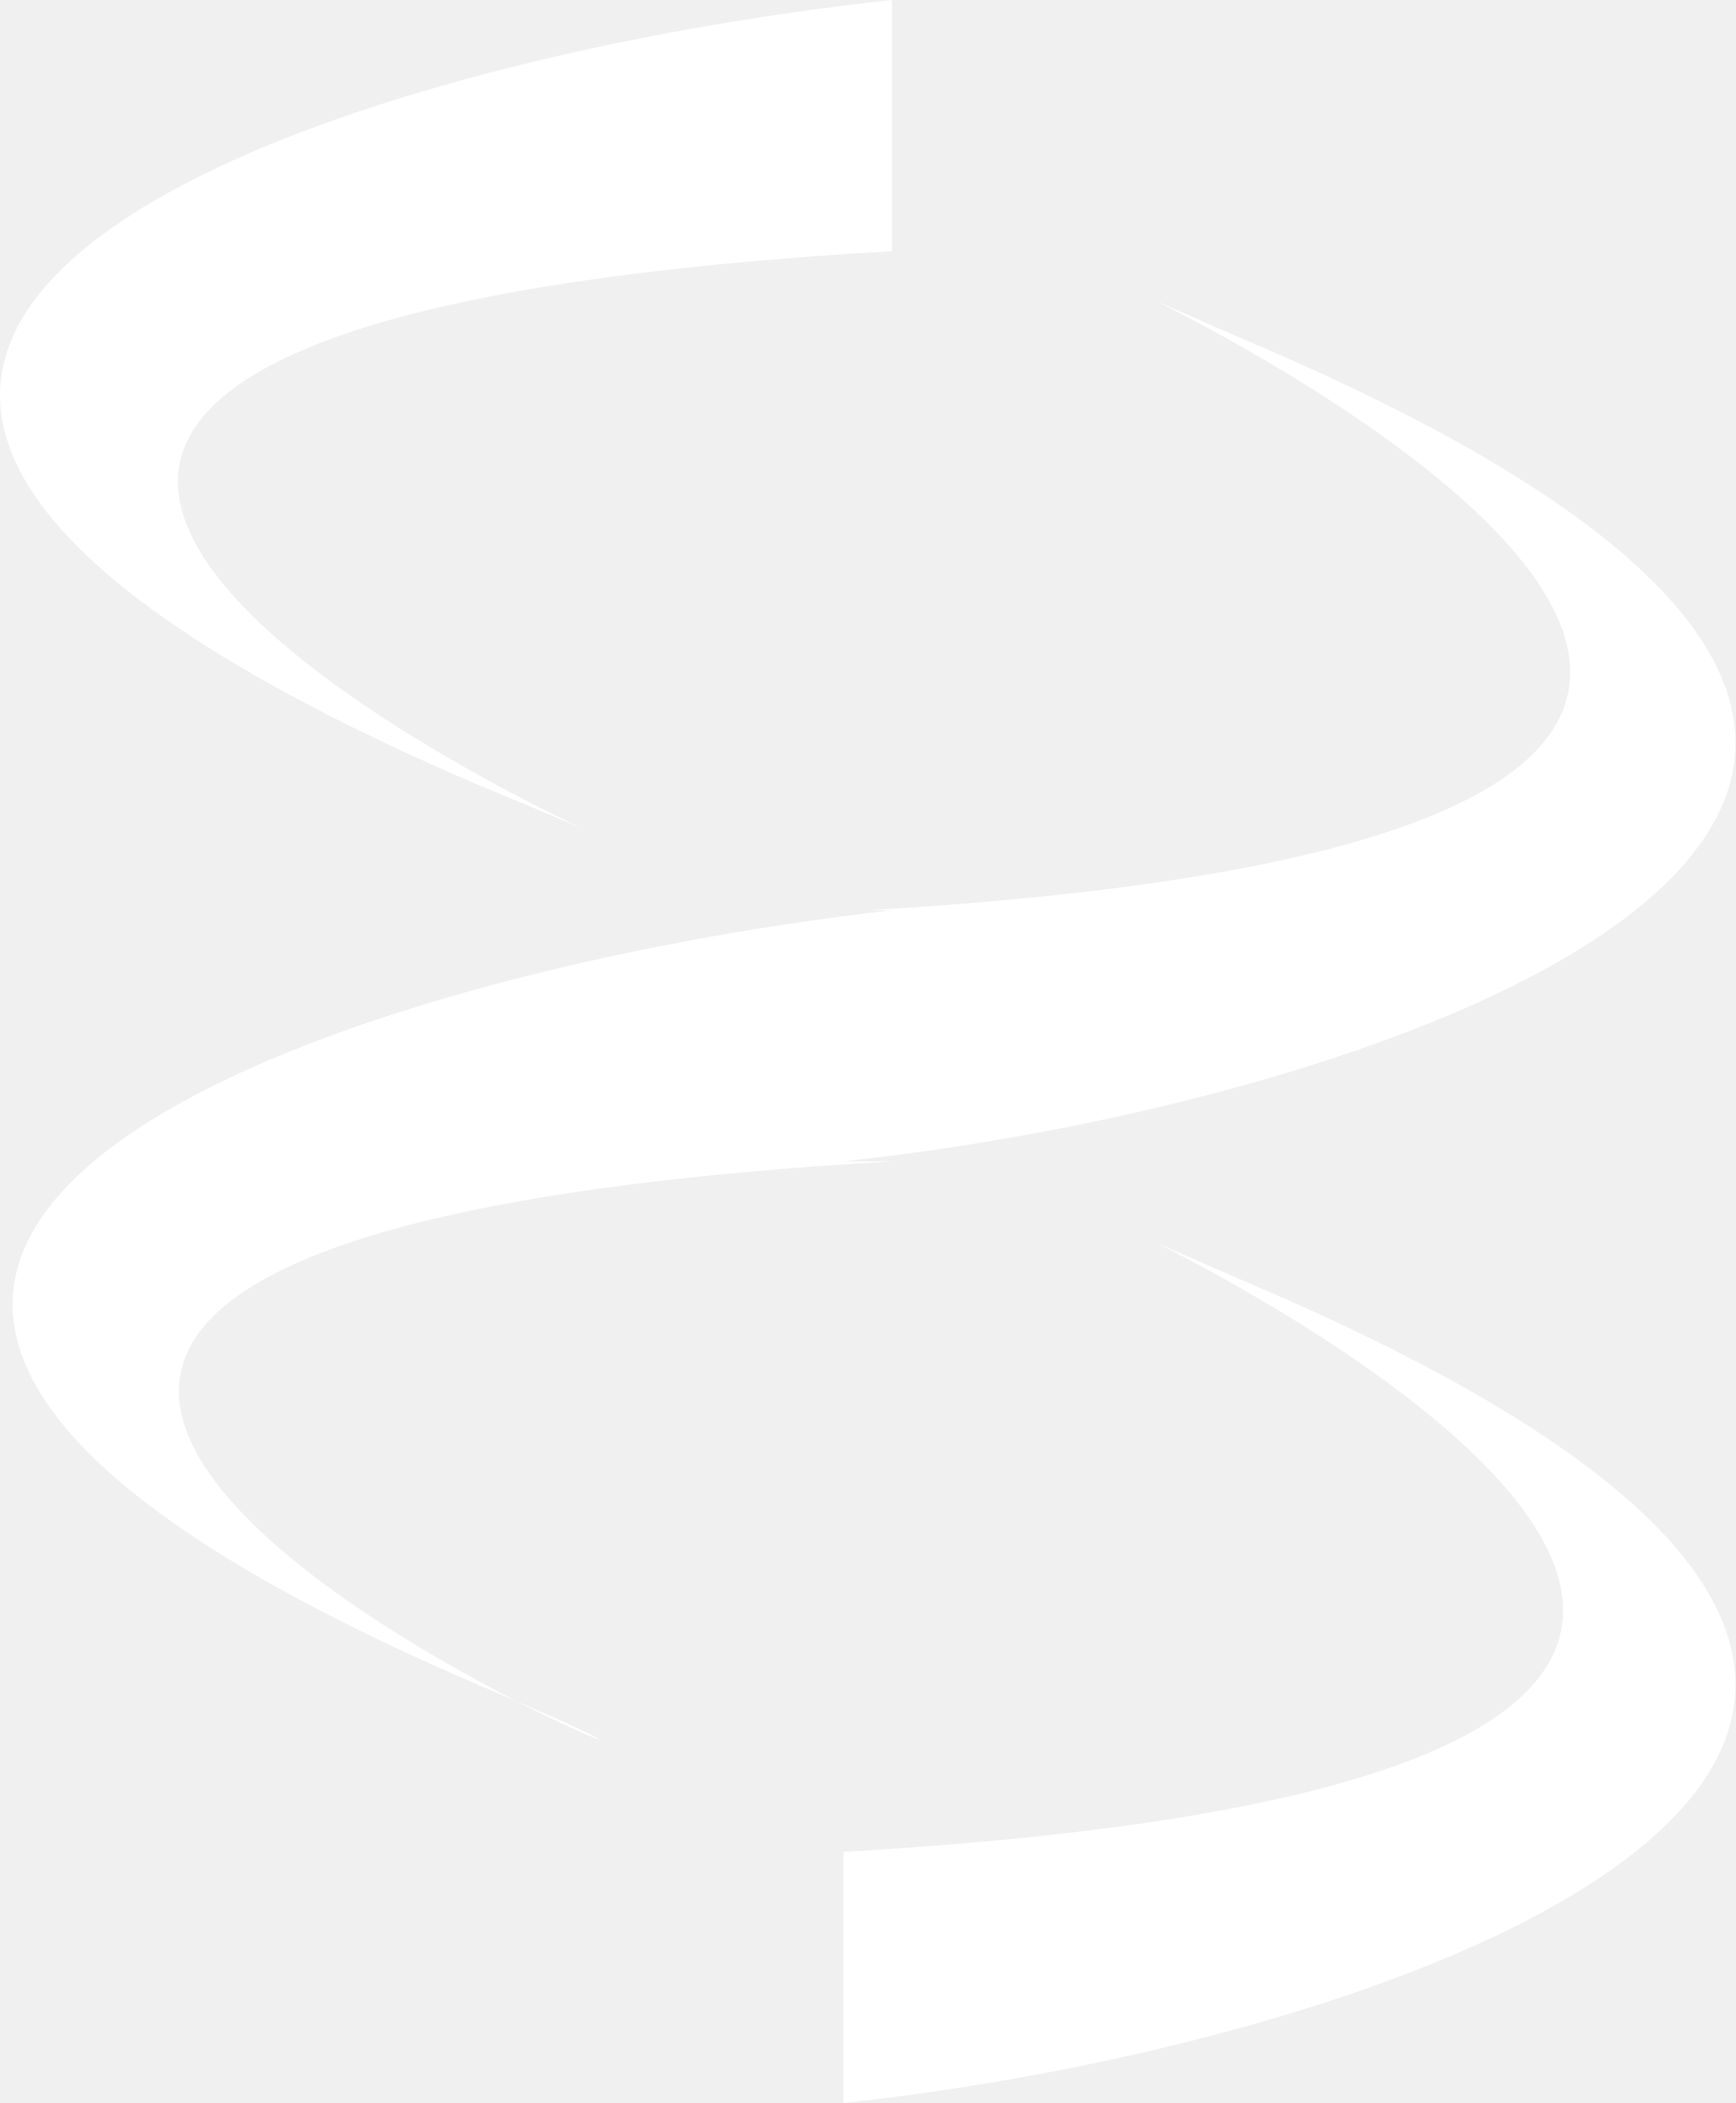
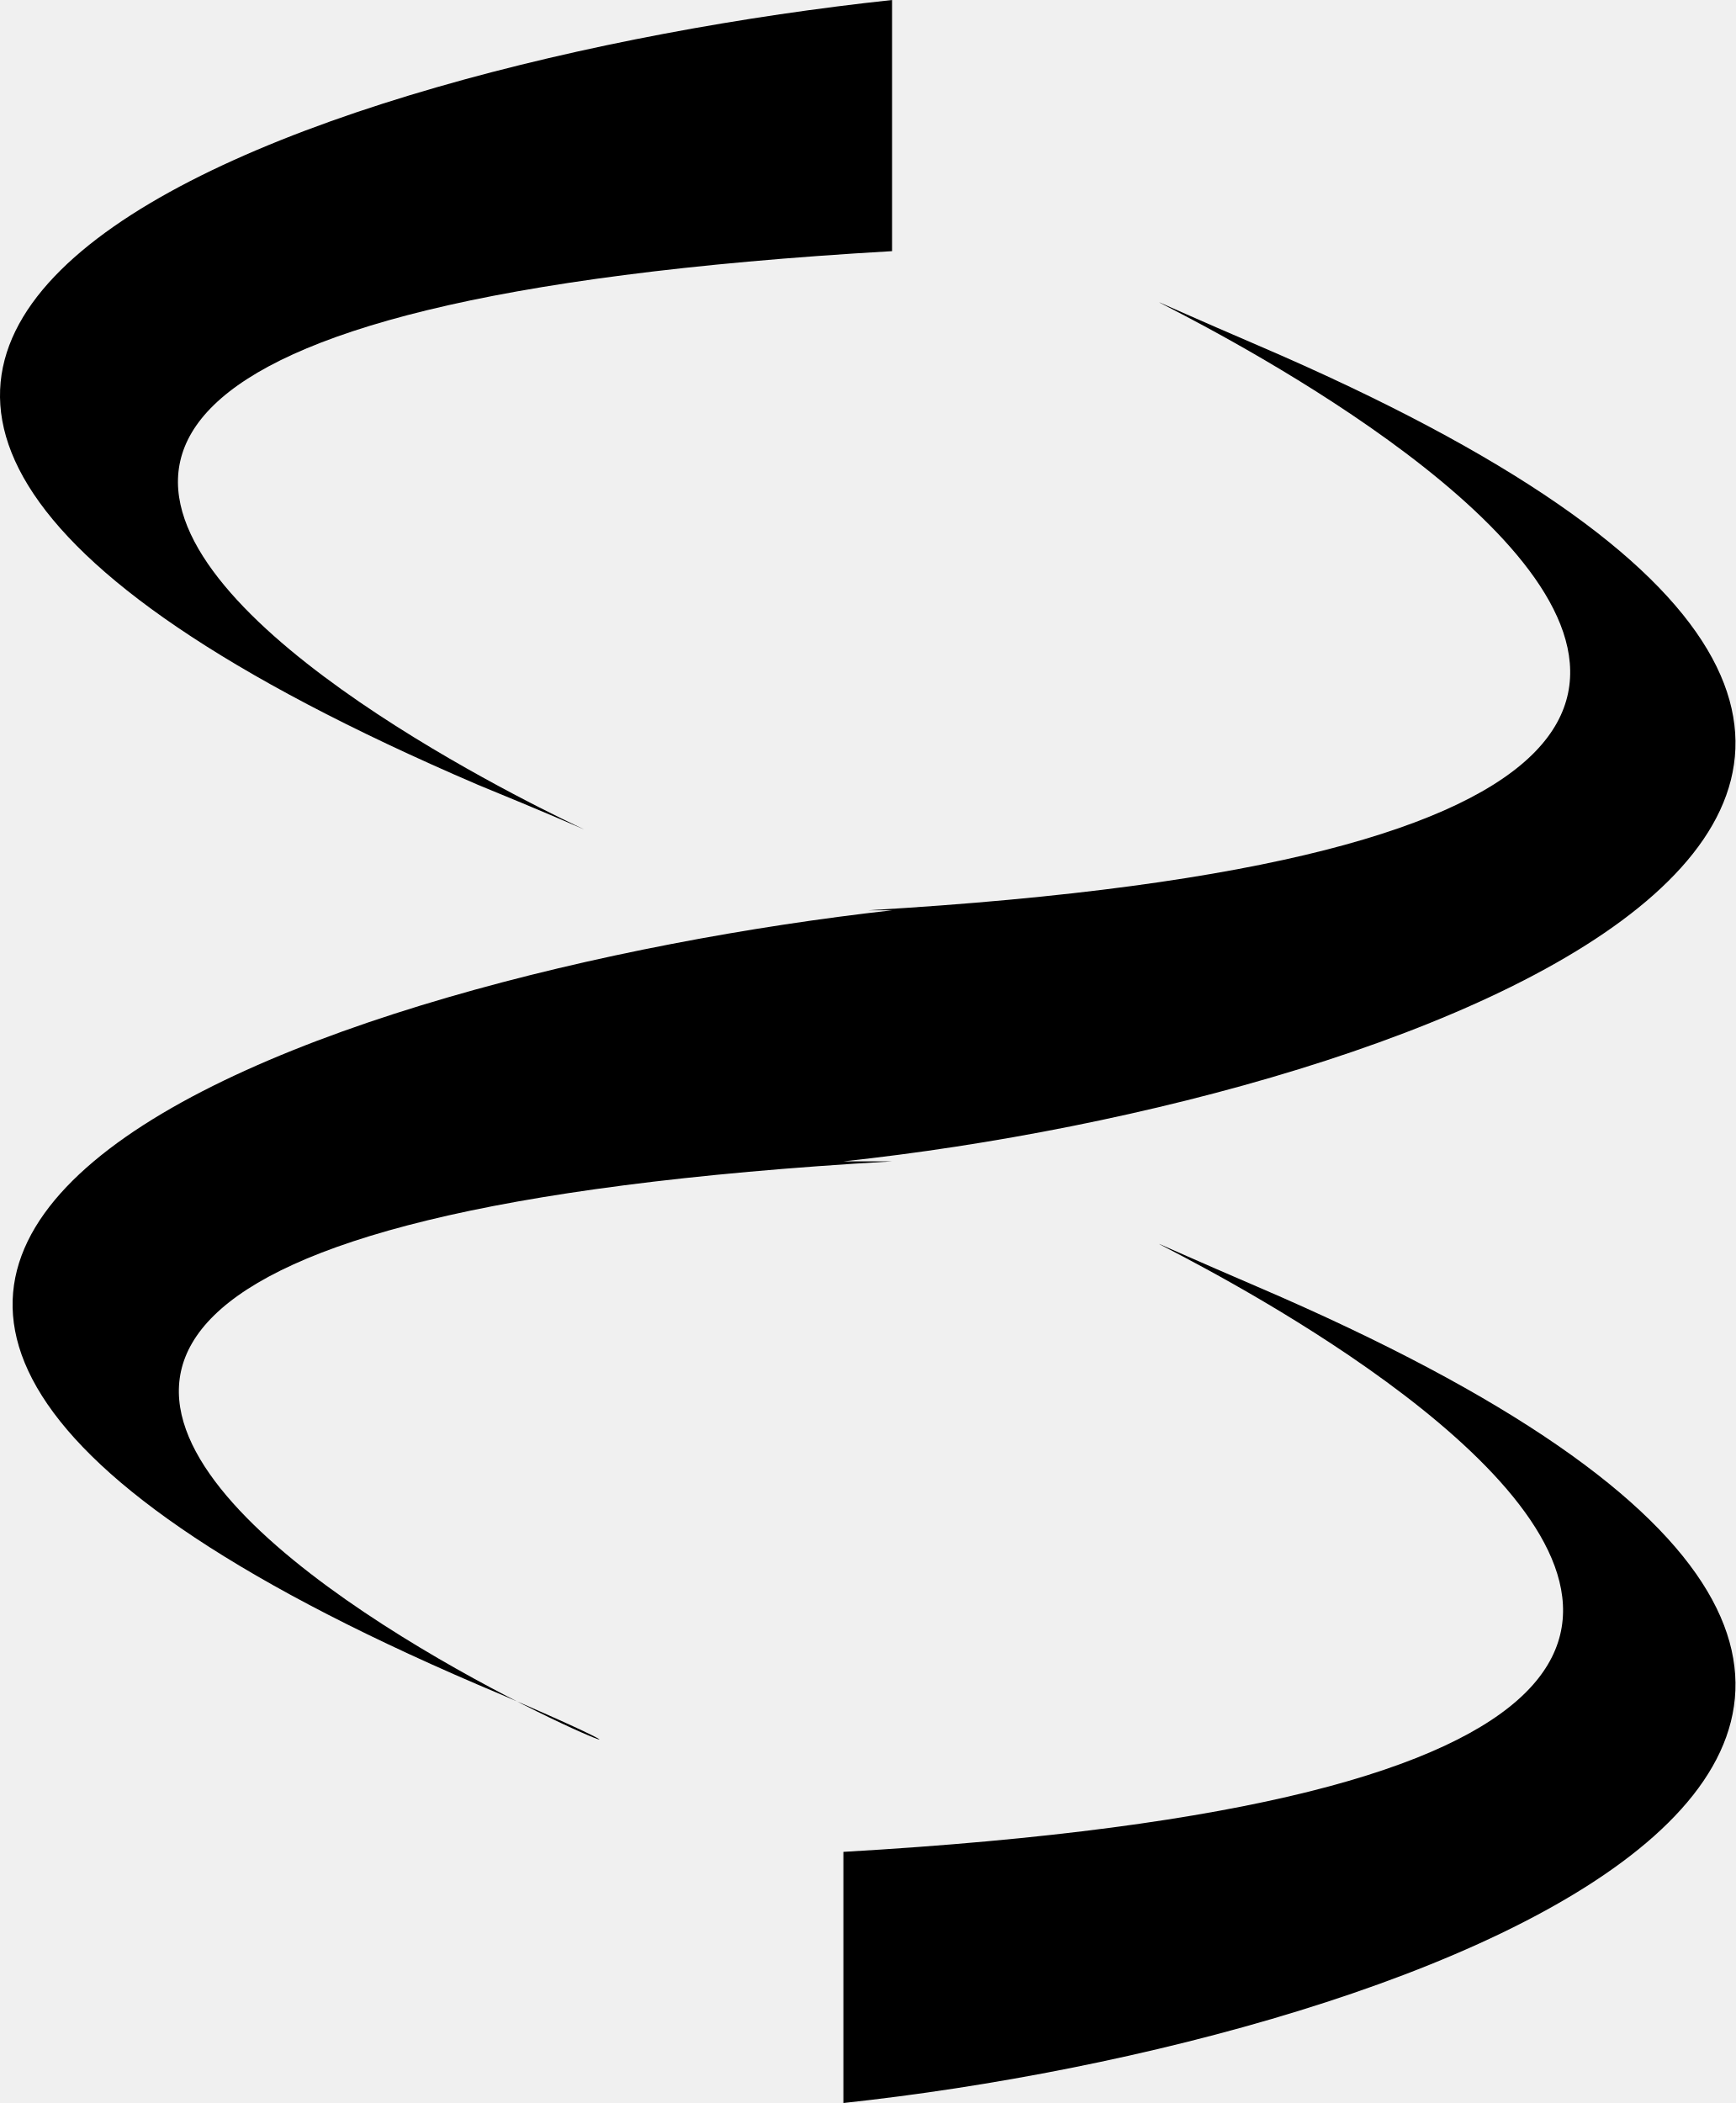
- <svg xmlns="http://www.w3.org/2000/svg" version="1.1" id="Layer_1" x="0px" y="0px" width="250.983px" height="304.091px" viewBox="165.102 96.978 250.983 304.091" enable-background="new 165.102 96.978 250.983 304.091" xml:space="preserve">
+ <svg xmlns="http://www.w3.org/2000/svg" version="1.1" id="Layer_1" x="0px" y="0px" width="250.983px" height="304.09px" viewBox="0 0 250.983 304.09" enable-background="new 0 0 250.983 304.09" xml:space="preserve">
  <g>
    <g>
-       <path fill="#FFFFFF" d="M294.113,96.978c-84.605,9.08-208,49.932-59.92,113.47c77.562,31.769-176.276-63.538,59.92-77.154" />
-       <path fill="#FFFFFF" d="M287.071,401.069c84.604-9.08,208-54.455,59.932-118.003c-74.04-31.769,176.274,68.083-59.932,81.689" />
-       <path fill="#FFFFFF" d="M290.592,228.608c232.686-13.627-17.628-113.468,56.411-81.699    c148.068,63.537,24.672,108.921-59.932,118.002h7.042c-236.196,13.617,17.64,108.923-56.399,77.154    c-151.601-63.537-24.682-104.388,56.399-113.459" />
+       <path d="M129.011,0c-84.604,9.08-208,49.932-59.92,113.47c77.563,31.77-176.275-63.538,59.92-77.154" />
+       <path d="M121.969,304.09c84.604-9.08,208.001-54.455,59.933-118.002c-74.04-31.77,176.274,68.082-59.933,81.688" />
+       <path d="M125.49,131.63c232.687-13.627-17.628-113.468,56.411-81.699c148.068,63.537,24.672,108.921-59.933,118.001h7.042    c-236.195,13.617,17.641,108.924-56.398,77.154c-151.602-63.537-24.682-104.388,56.398-113.458" />
    </g>
  </g>
</svg>
